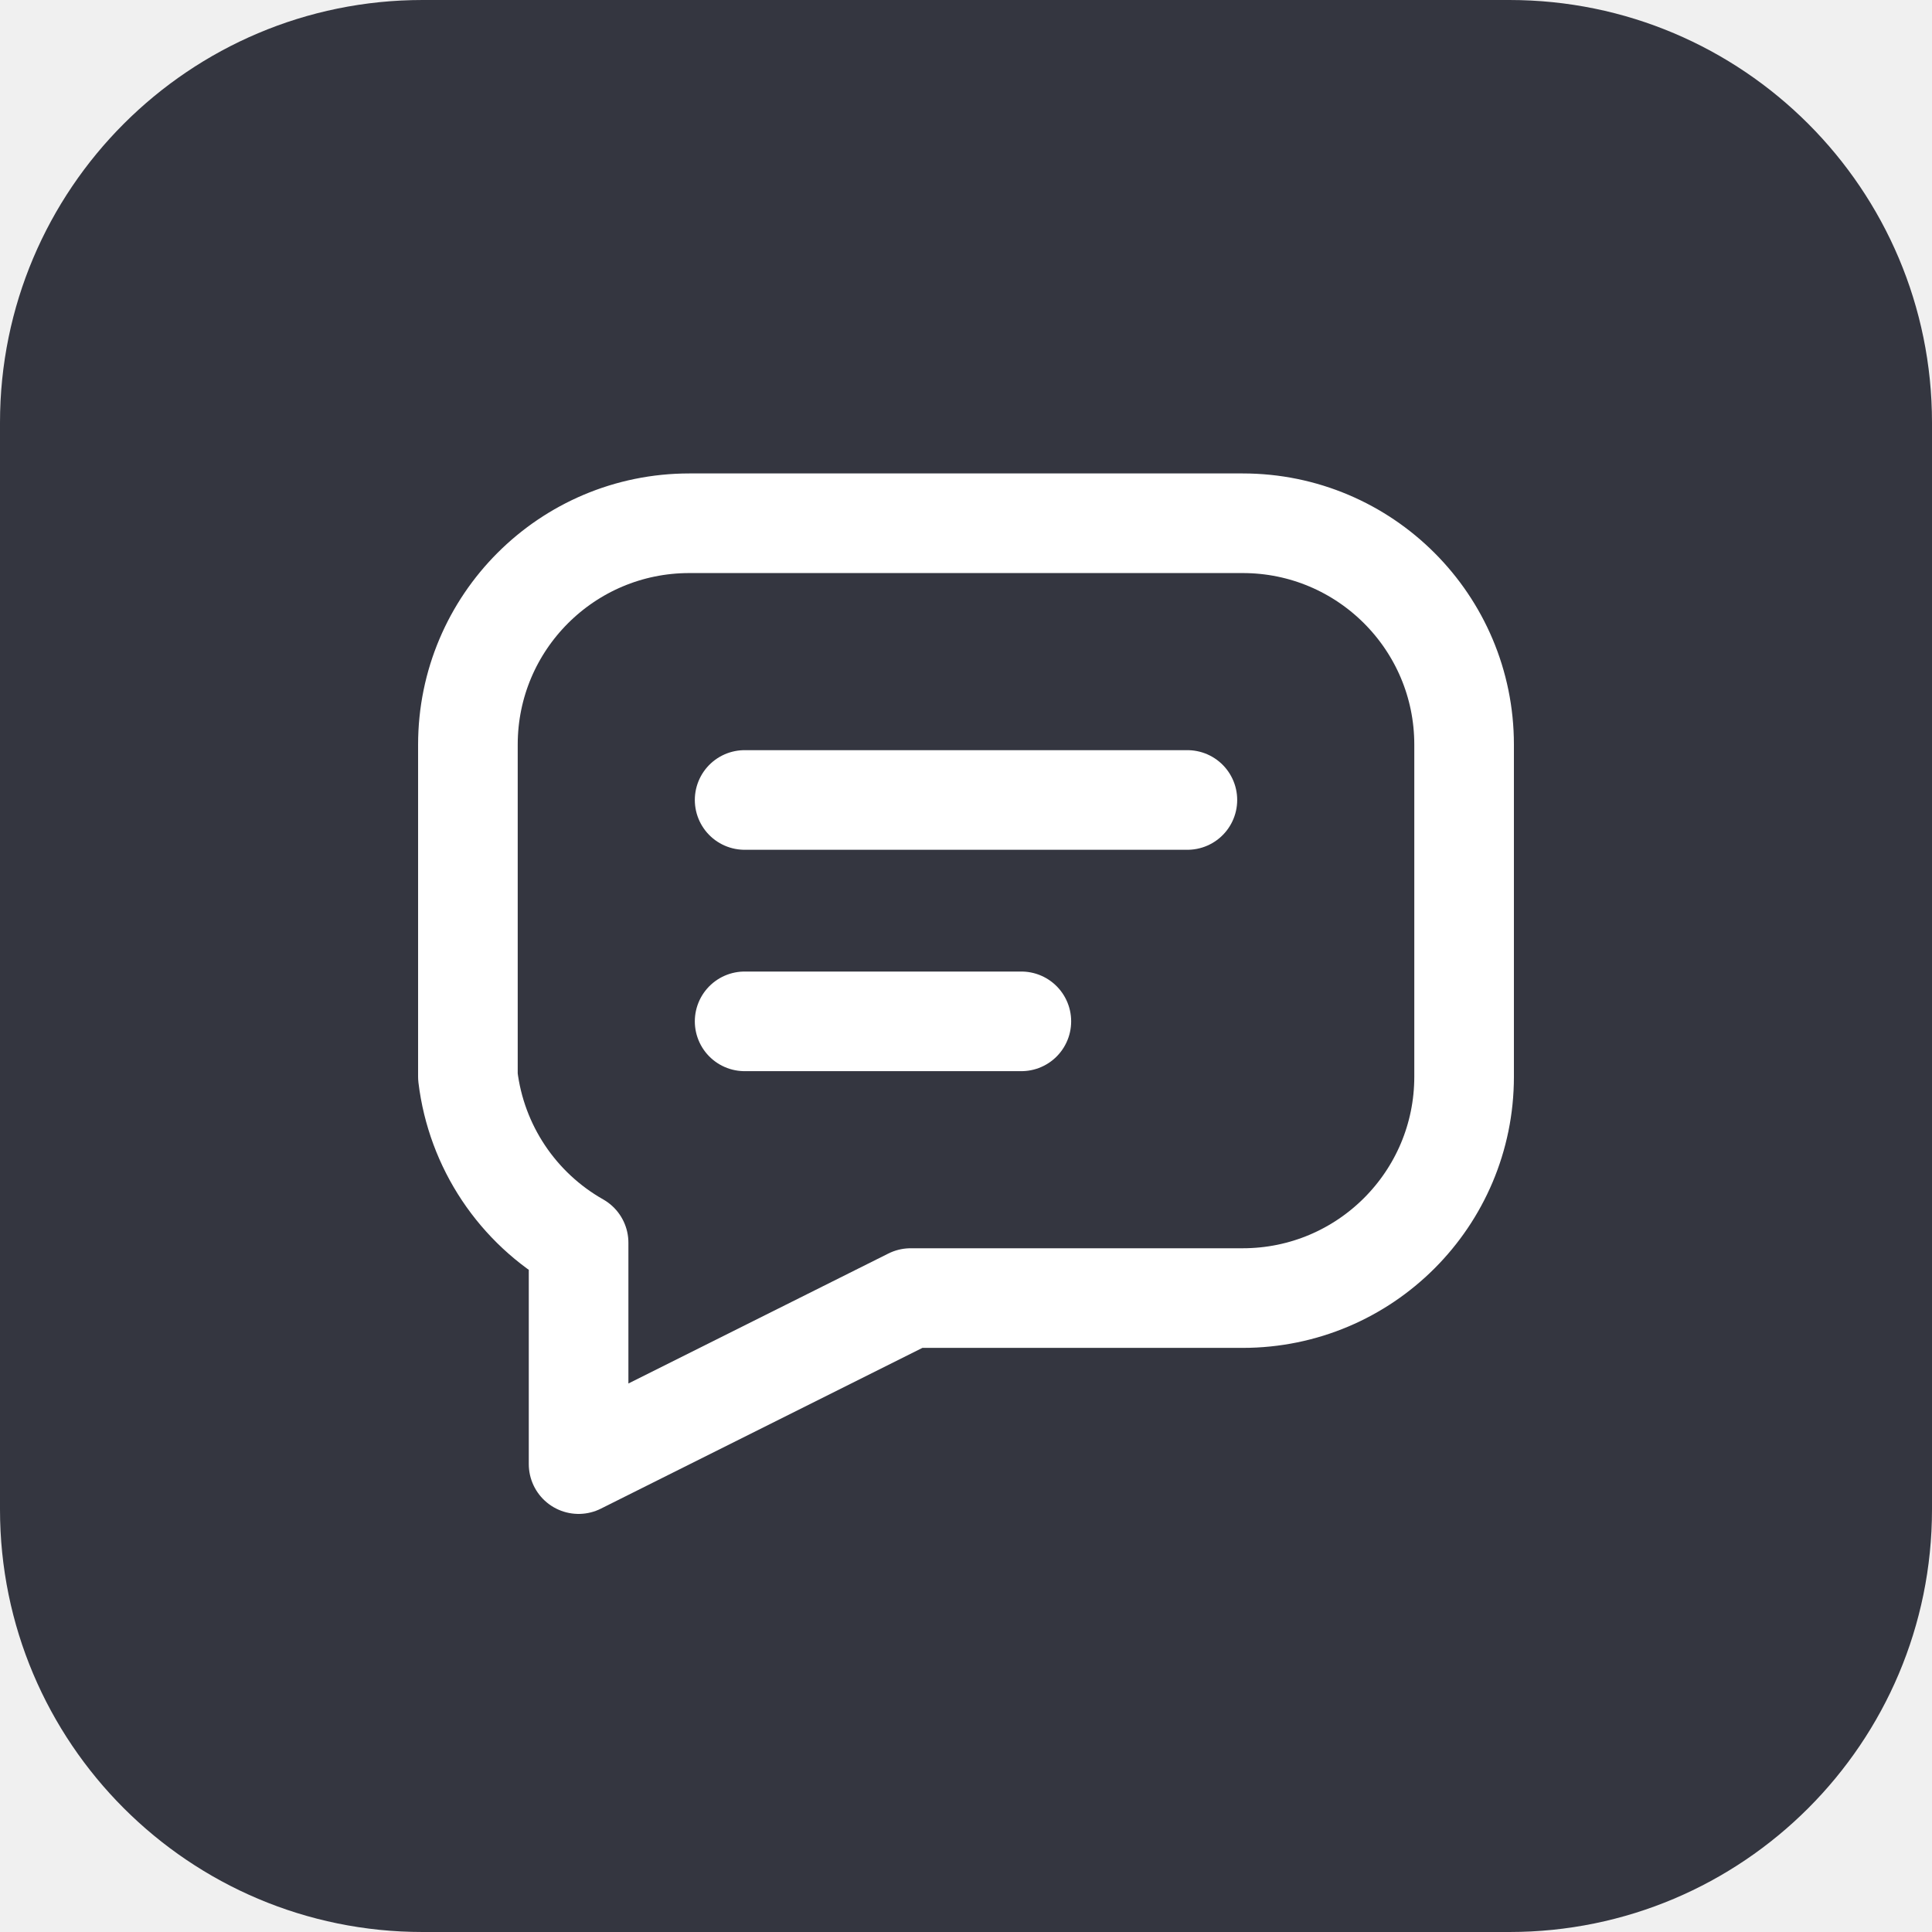
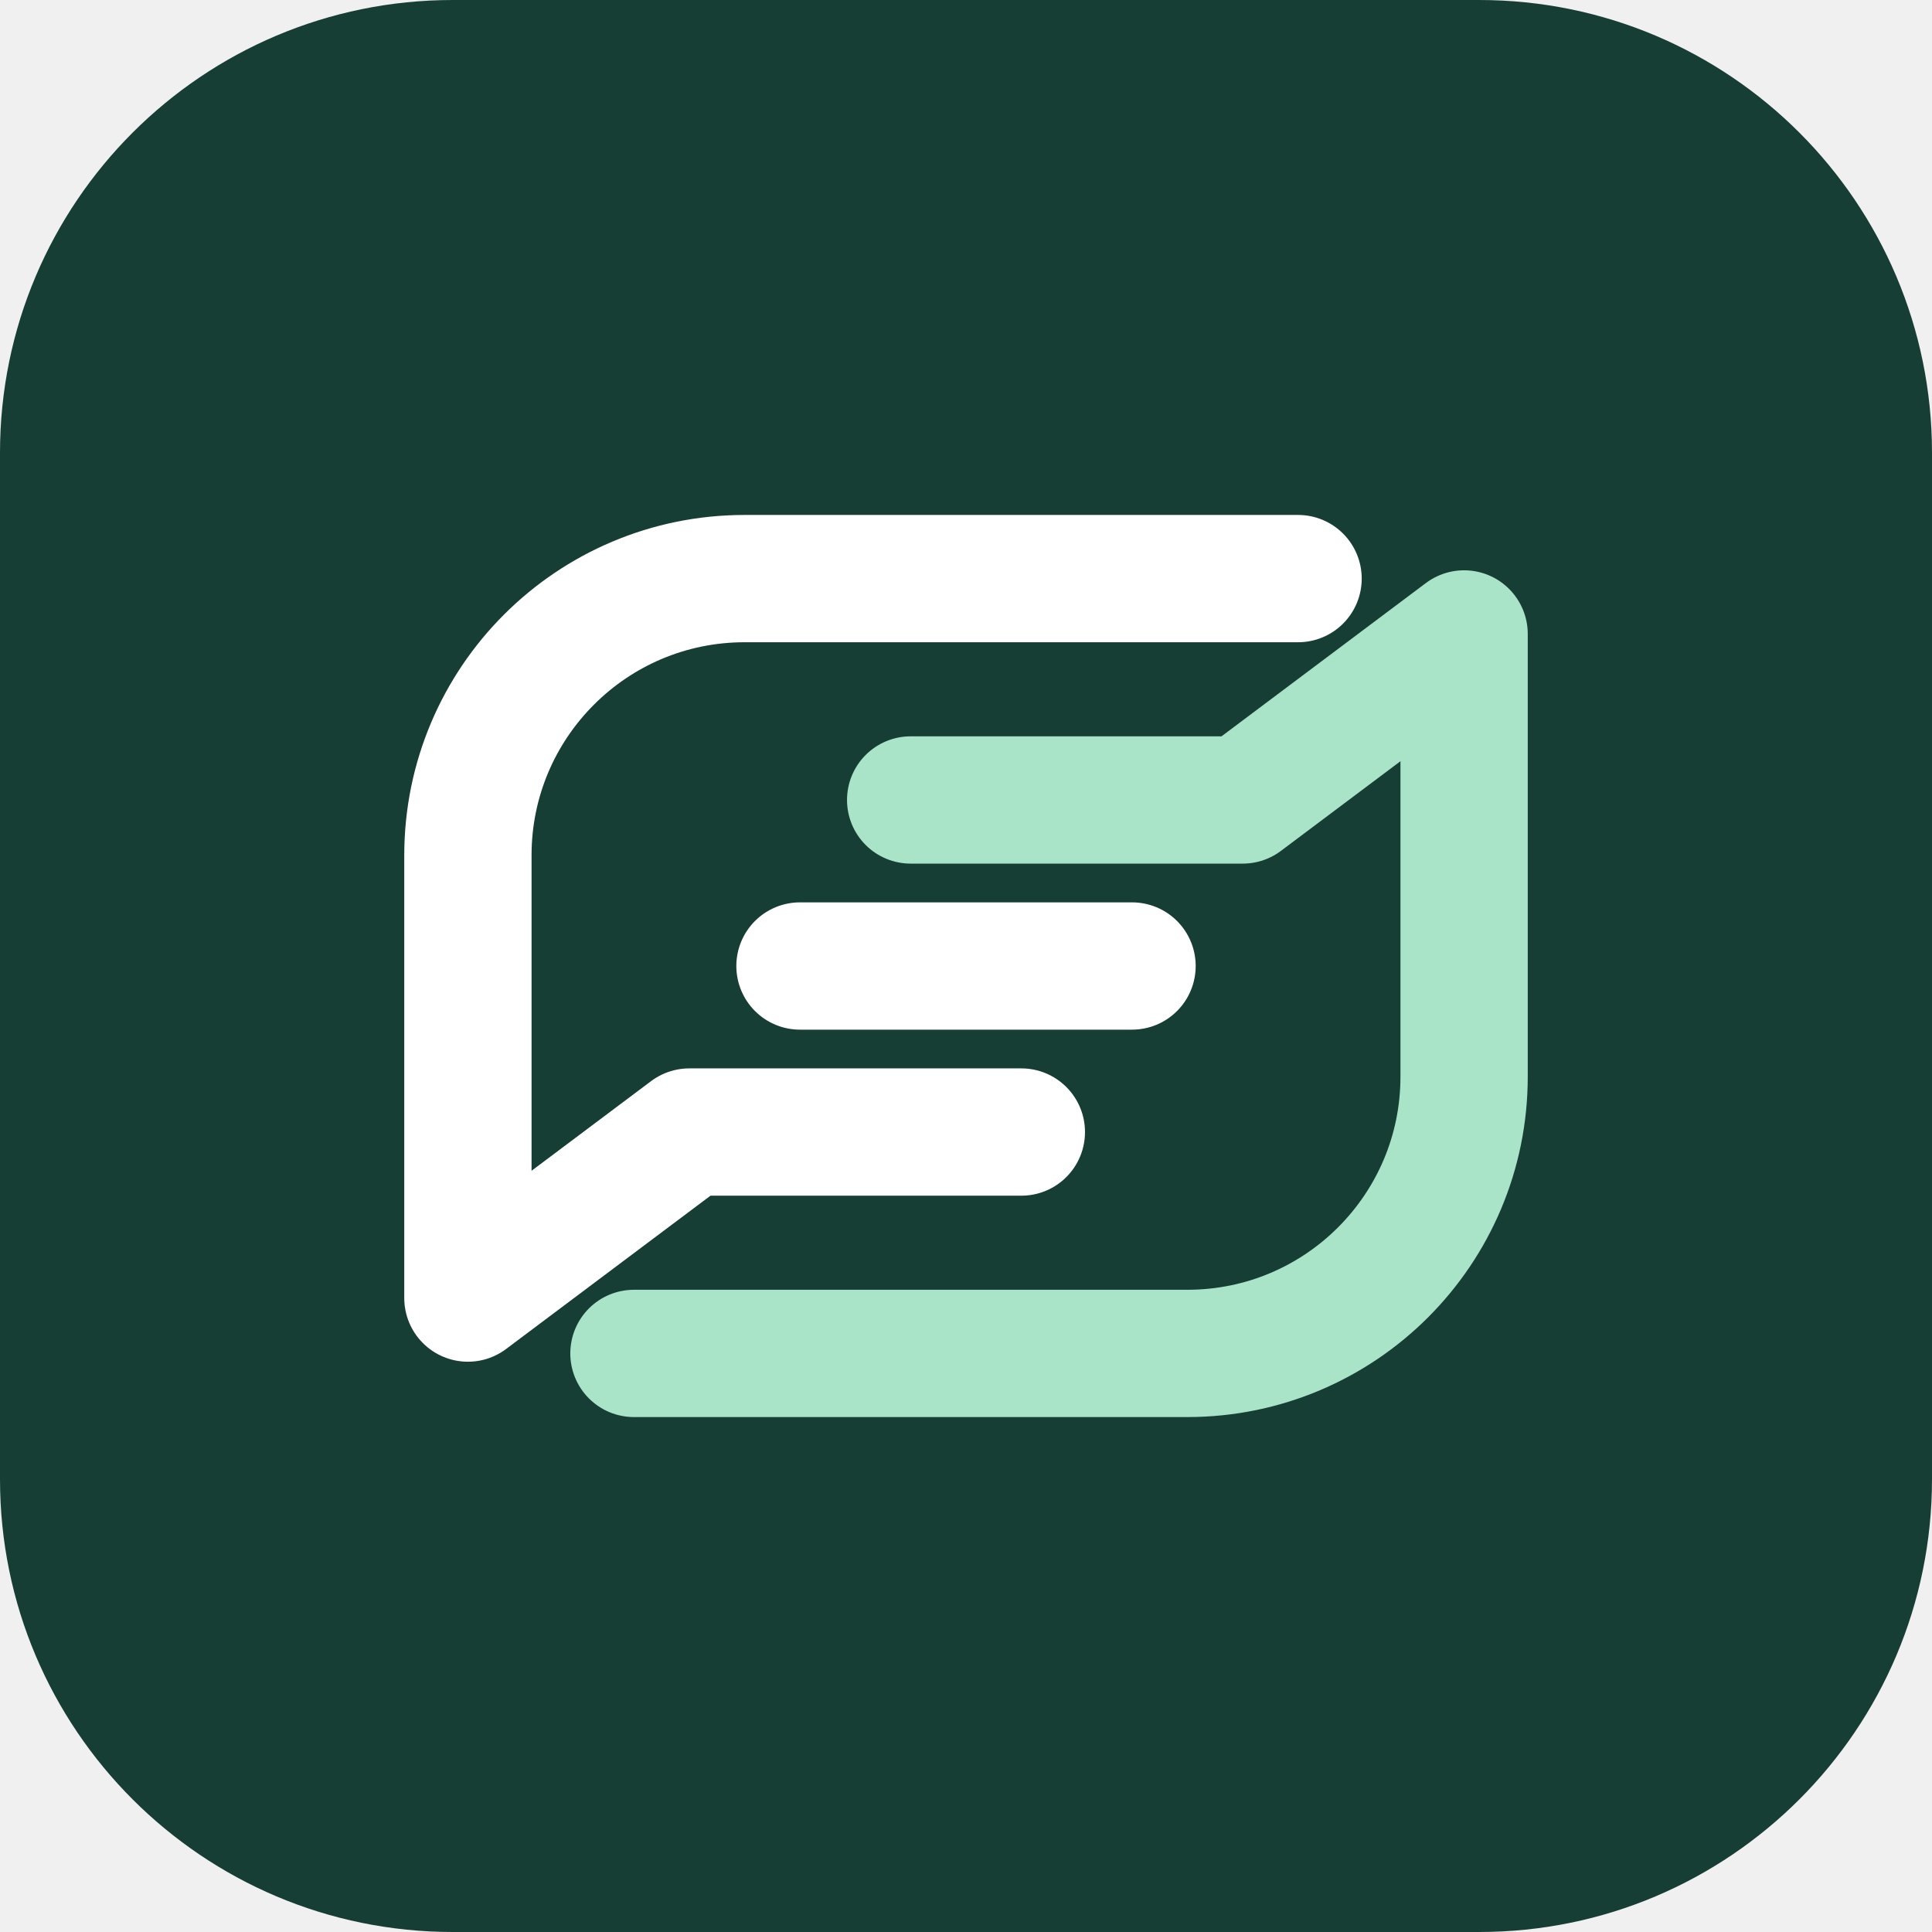
<svg xmlns="http://www.w3.org/2000/svg" viewBox="0 0 128 128">
-   <rect width="128" height="128" rx="28" fill="#343640" />
-   <g transform="translate(20 20) scale(3.6667)" fill="none" stroke="#fff" stroke-width="1.8" stroke-linecap="round" stroke-linejoin="round">
-     <path d="M7 4h10a4 4 0 0 1 4 4v6a4 4 0 0 1-4 4h-6l-6 3v-4a4 4 0 0 1-2-3V8a4 4 0 0 1 4-4 M8 9h8 M8 13h5" />
+   <rect width="128" height="128" rx="30" fill="#173e35" />
+   <g transform="translate(20 20) scale(3.6667)" fill="none" stroke-width="2.3" stroke-linecap="round" stroke-linejoin="round">
+     <path d="M18 5H8a5 5 0 0 0-5 5v8l4-3h6" stroke="#fff" />
+     <path d="M6 19h10a5 5 0 0 0 5-5V6l-4 3h-6" stroke="#a9e4c9" />
+     <path d="M9 12h6" stroke="#fff" />
  </g>
</svg>
